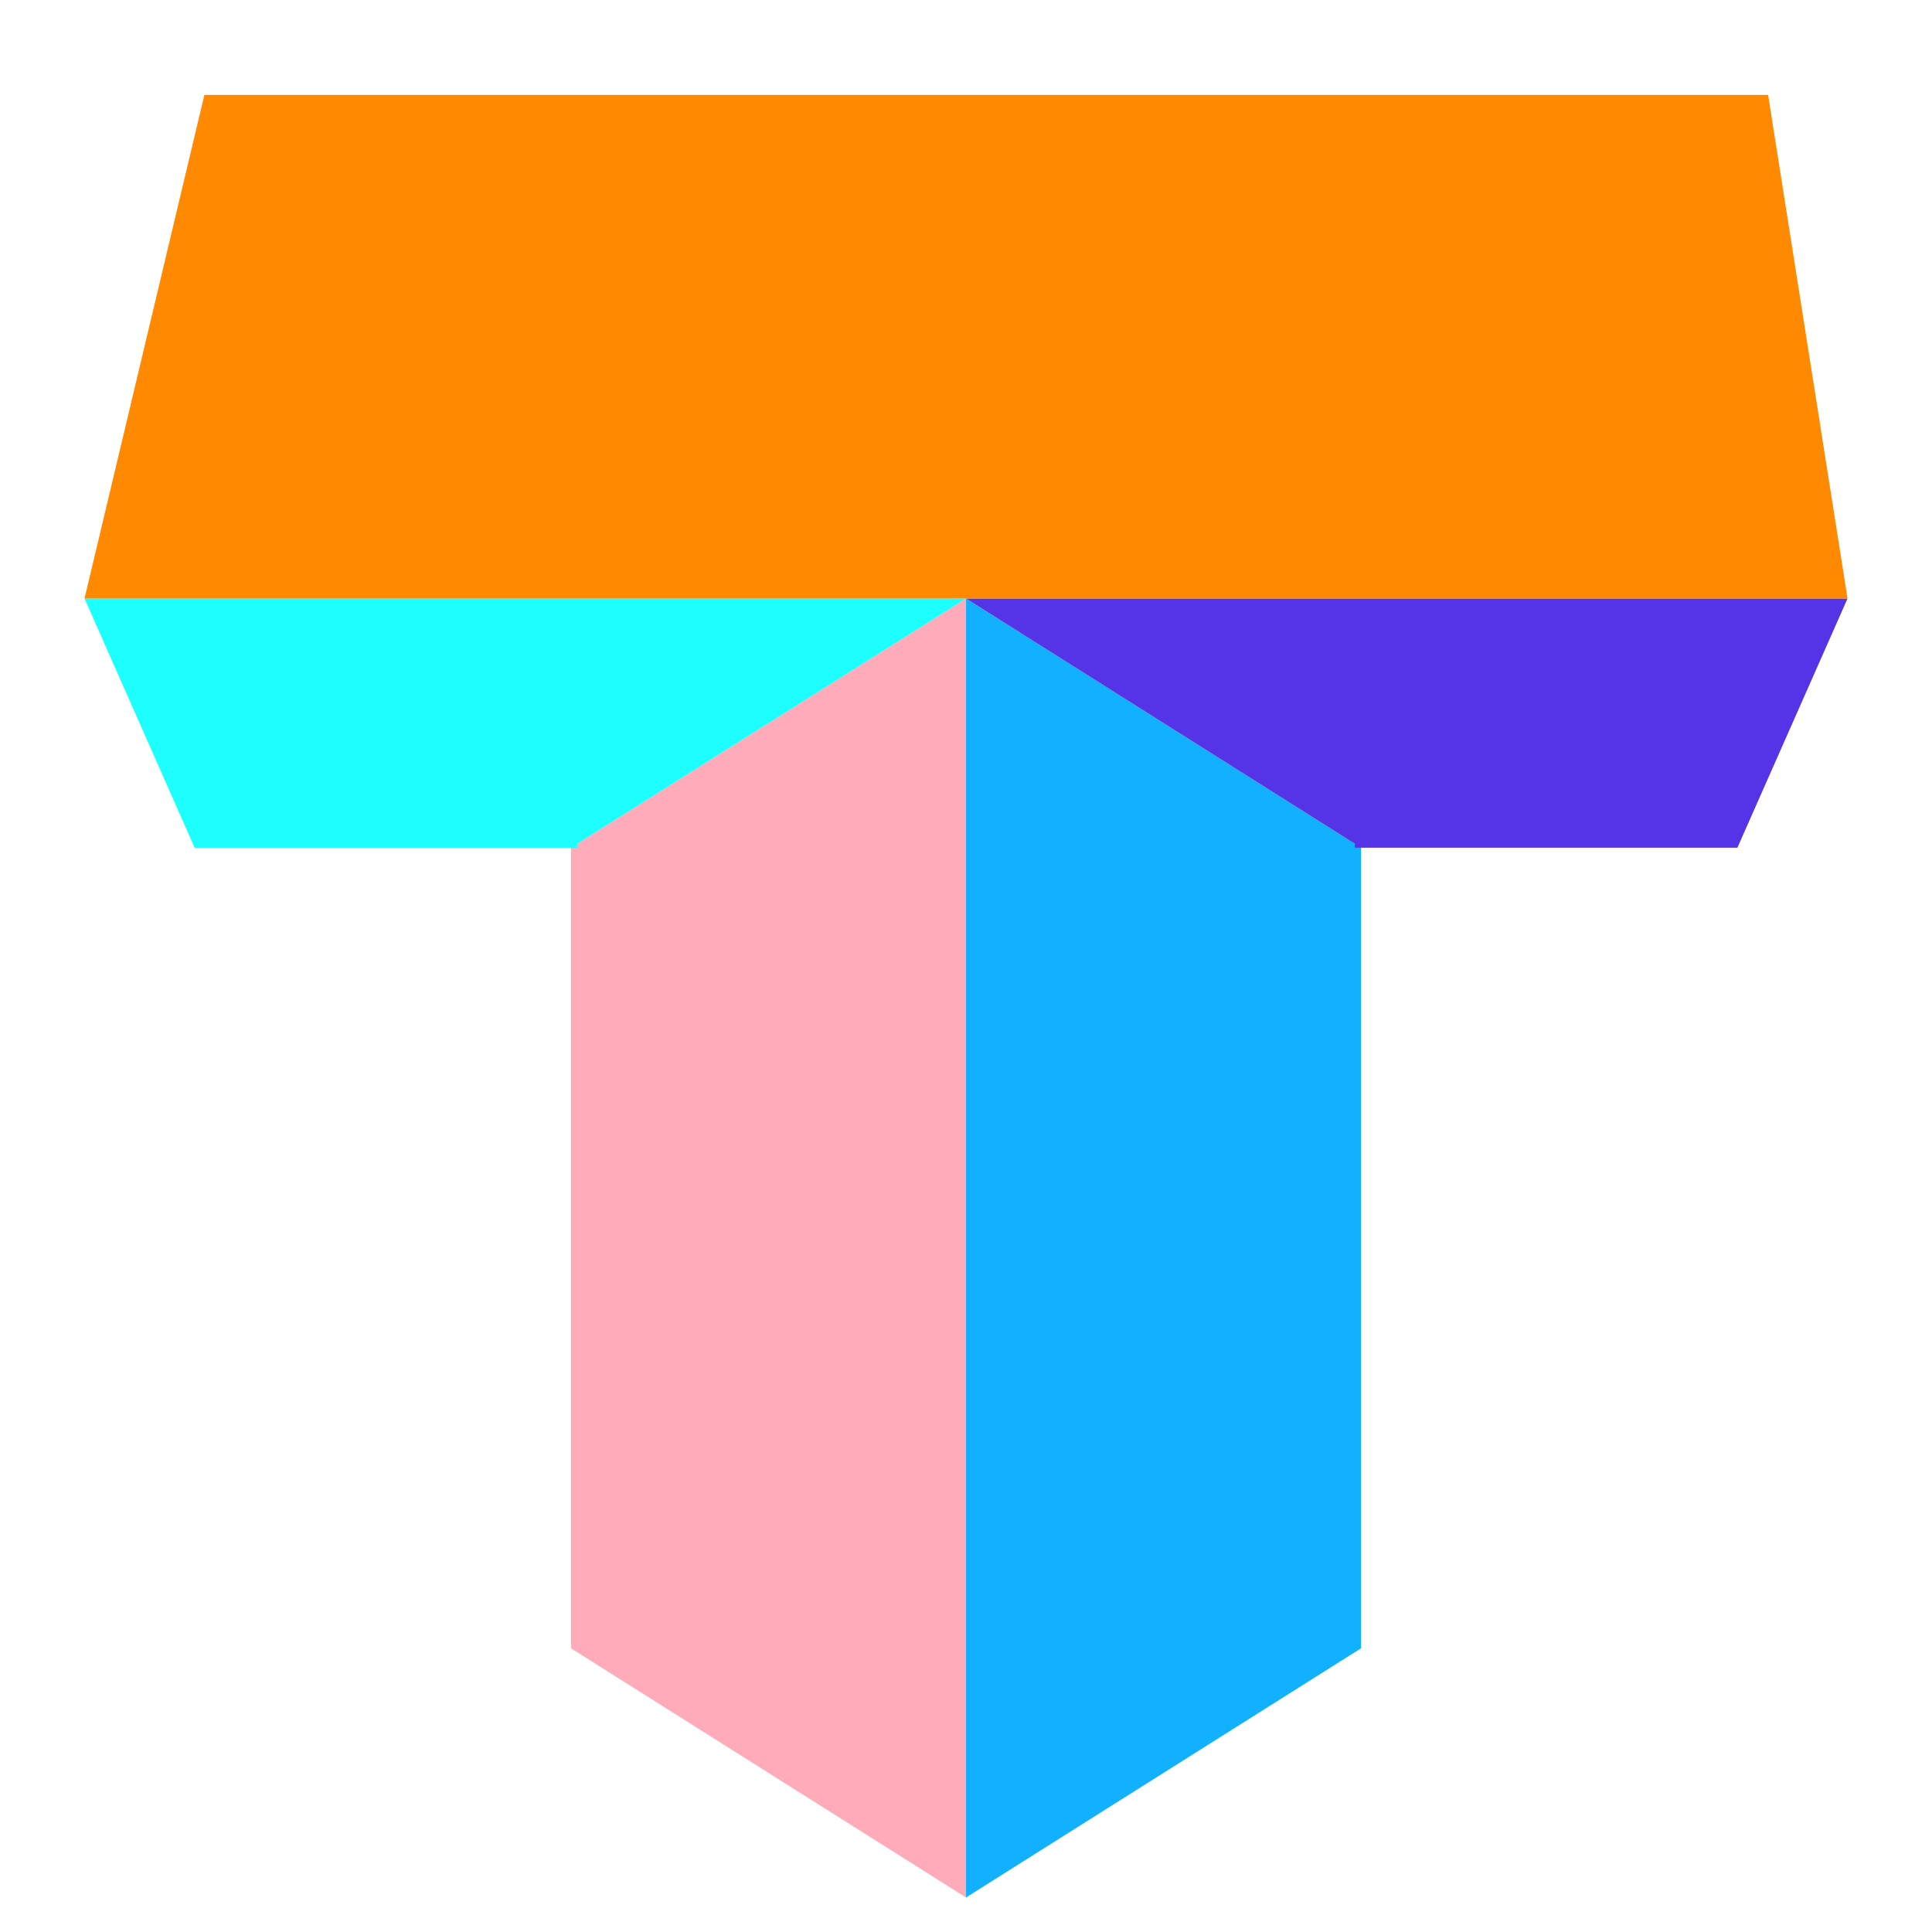
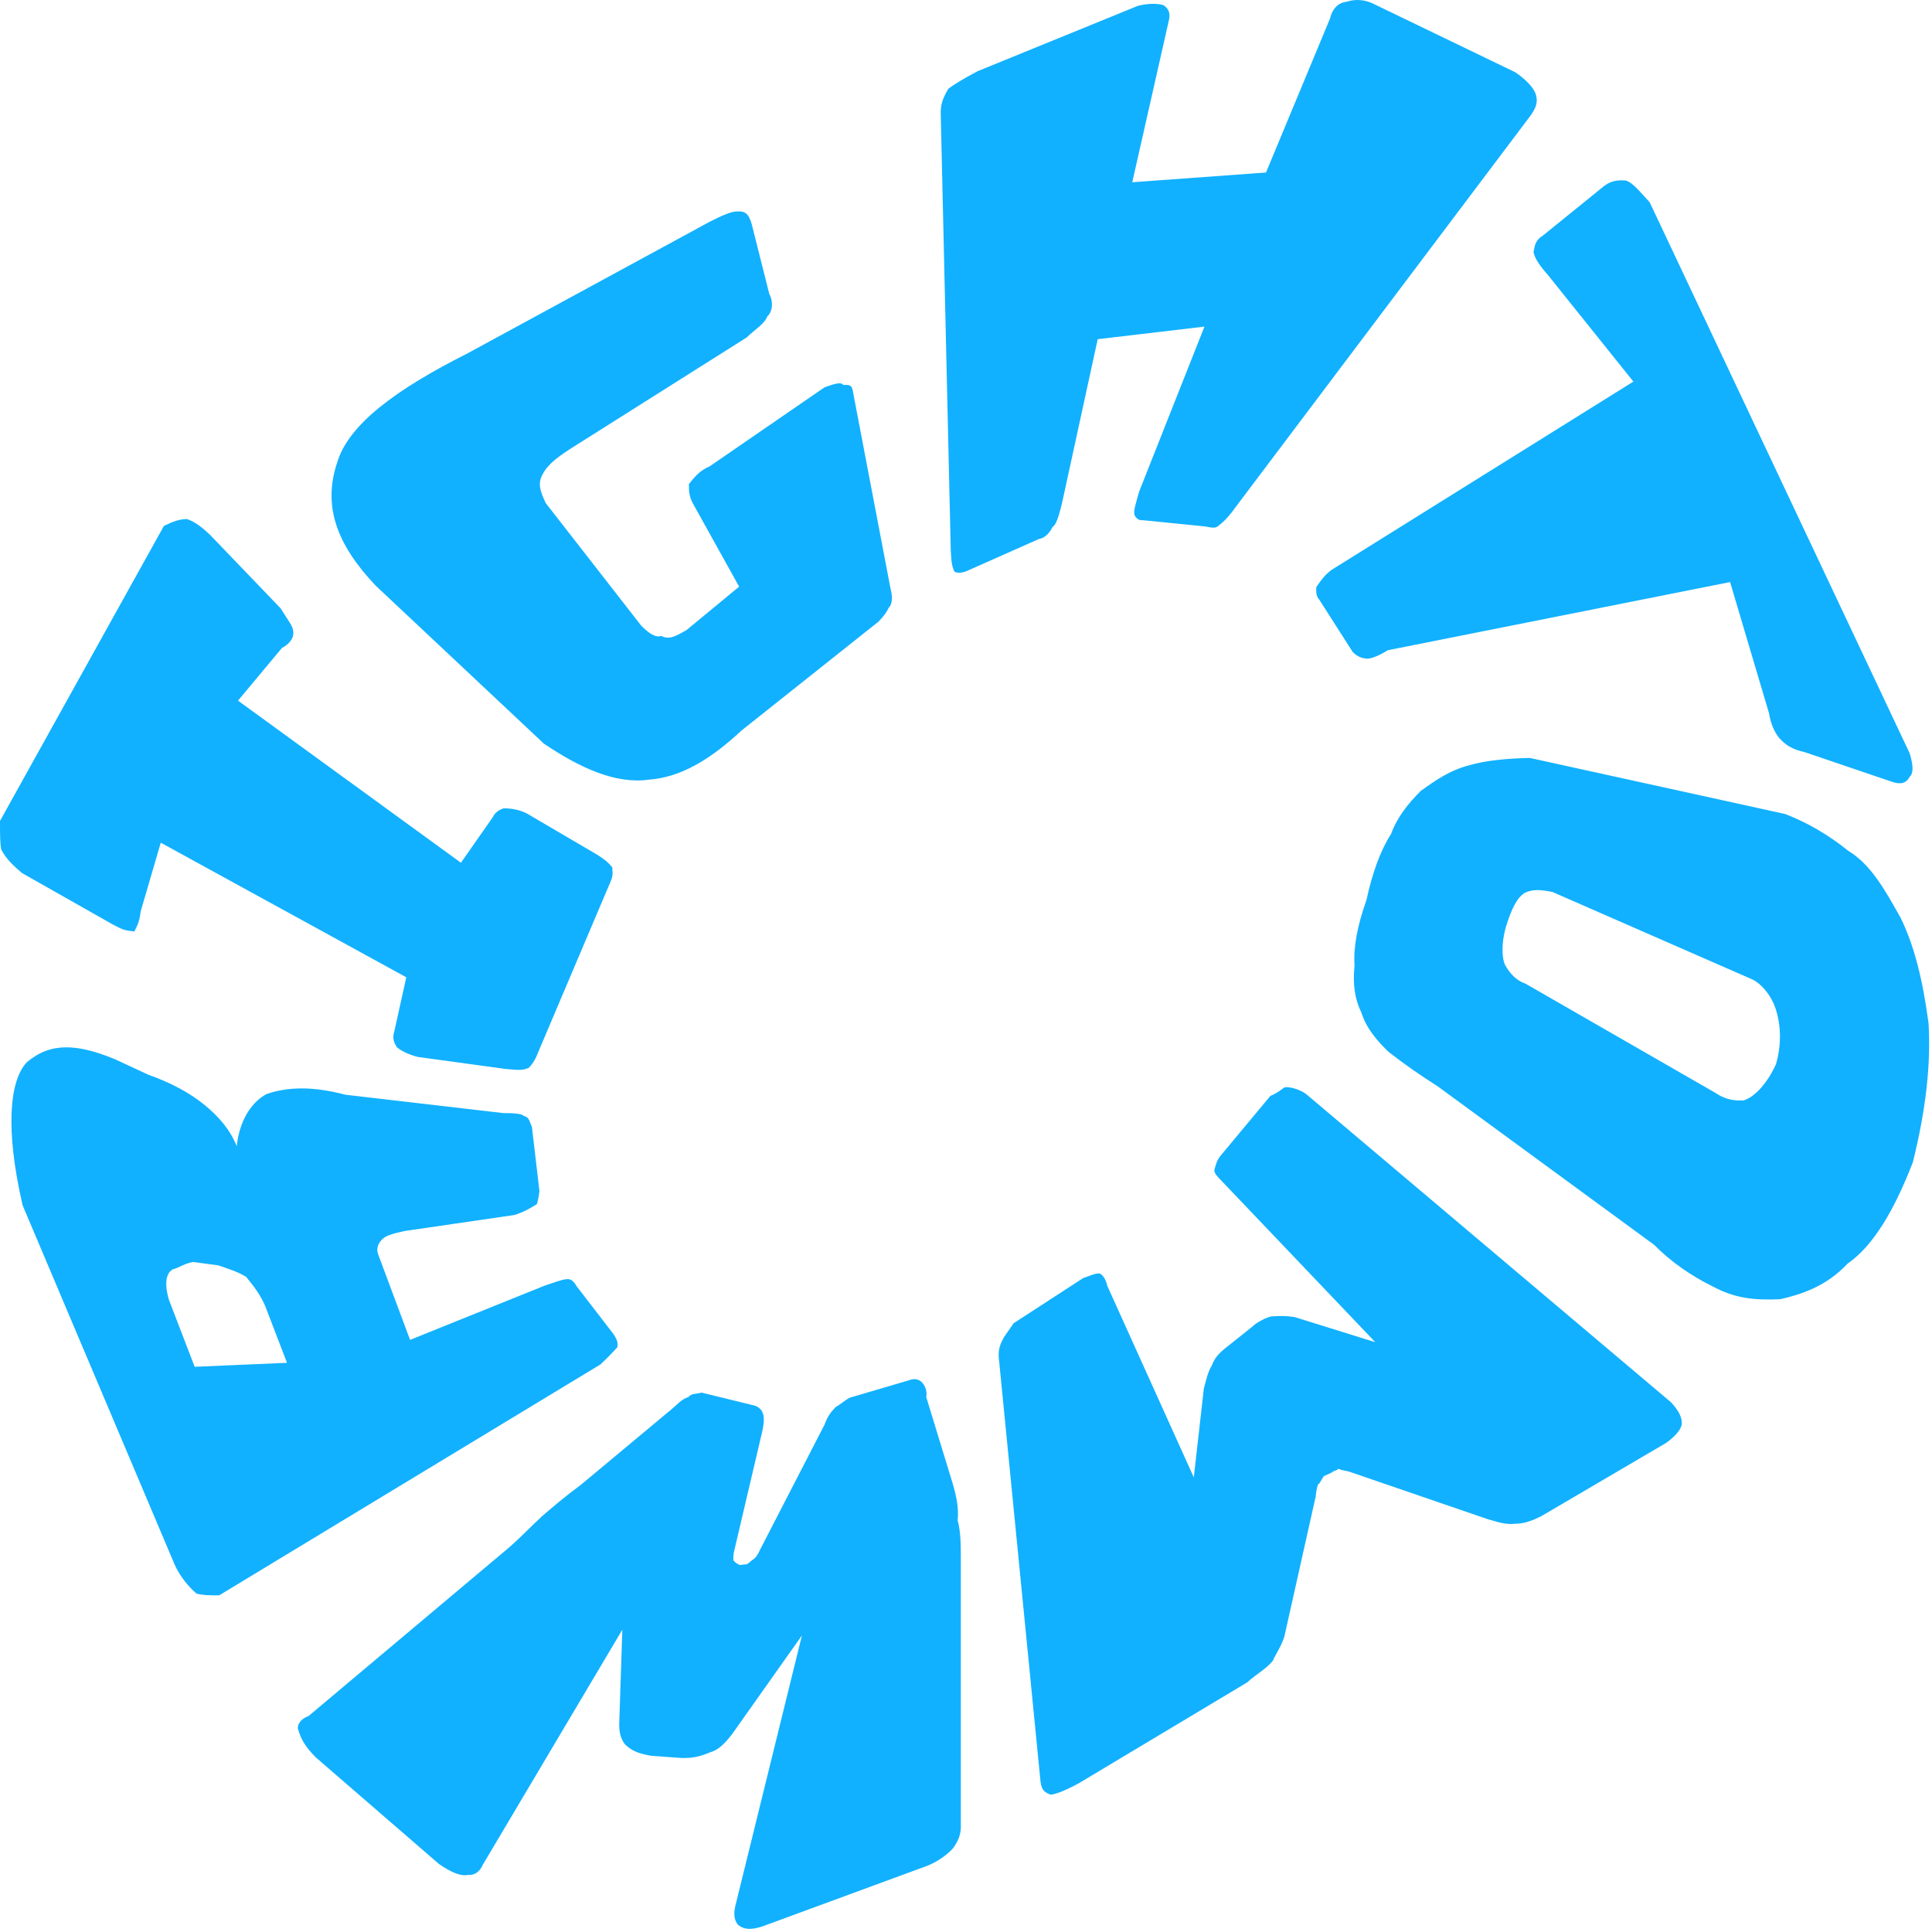
- <svg xmlns="http://www.w3.org/2000/svg" width="100%" height="100%" viewBox="0 0 512 512" version="1.1" xml:space="preserve" style="fill-rule:evenodd;clip-rule:evenodd;stroke-linejoin:round;stroke-miterlimit:2;">
-   <g transform="matrix(1,0,0,1,-720,0)">
-     <g id="Artboard2" transform="matrix(1,0,0,1,-0.333333,0)">
-       <rect x="720.333" y="0" width="512" height="512" style="fill:none;" />
-       <g transform="matrix(1.5085,0,0,1.5085,-515.899,-148.048)">
-         <g transform="matrix(0.662912,0,0,0.662912,342.217,103.446)">
-           <path d="M1080.69,428.807L976,494.849L976,150.613L1080.69,216.655L1080.69,428.807Z" style="fill:rgb(17,177,255);" />
-         </g>
-         <g transform="matrix(0.662912,0,0,0.662912,342.217,103.446)">
-           <path d="M976,494.849L871.307,428.807L871.307,216.655L976,150.613L976,494.849Z" style="fill:rgb(255,171,185);" />
-         </g>
-         <g transform="matrix(1,0,0,1,0.333333,0)">
-           <path d="M988.886,203.289L1135.93,203.289" style="fill:none;" />
-         </g>
-         <g transform="matrix(0.662912,0,0,0.662912,342.217,103.446)">
-           <path d="M1079.04,215.611L1079.04,216.655L1180.42,216.655L1209.61,150.613L976,150.613L1079.04,215.611Z" style="fill:rgb(85,52,232);" />
-         </g>
-         <g transform="matrix(0.662912,0,0,0.662912,342.217,103.446)">
-           <path d="M872.961,215.611L872.961,216.655L771.578,216.655L742.394,150.613L976,150.613L872.961,215.611Z" style="fill:rgb(29,255,252);" />
-         </g>
-         <g transform="matrix(0.662912,0,0,0.662912,342.217,103.446)">
-           <path d="M774.159,17.151L1188.56,17.151L1209.61,150.613L742.394,150.613L774.159,17.151Z" style="fill:rgb(255,137,0);" />
-         </g>
-       </g>
-     </g>
-   </g>
+ <svg xmlns="http://www.w3.org/2000/svg" width="601" height="600" viewBox="0 0 601 600" fill="none">
+   <path d="M136.551 579.815L98.259 546.675C94.548 542.935 93.573 540.62 92.793 538.125C92.208 536.7 93.573 534.56 95.918 533.845L158.235 481.465C162.141 478.08 165.266 474.695 168.782 471.485C171.908 468.815 175.618 465.605 180.699 461.865L207.854 439.235C210.39 437.275 211.955 435.14 214.106 434.605C215.081 433.355 216.446 433.71 218.207 433.18L234.225 437.1C235.59 437.275 236.765 438.345 237.155 439.235C237.74 440.485 237.74 442.445 237.155 445.115L228.363 482.53C227.973 483.96 228.168 485.385 228.168 485.385C228.753 486.095 229.339 486.45 230.124 486.81L231.684 486.63C232.269 486.81 233.054 486.095 233.834 485.385C234.81 484.85 235.59 483.96 236.375 482.175L256.494 443.155C257.469 440.485 258.449 439.235 260.009 437.63C261.38 436.92 262.94 435.495 264.31 434.78L283.064 429.26C284.429 428.725 285.799 429.08 286.58 429.79C287.555 430.685 288.53 432.465 288.14 434.605L296.151 460.795C297.517 465.25 298.302 469.17 297.907 472.91C298.887 476.655 298.887 480.395 298.887 485.385V567.345C299.082 570.73 297.907 572.865 296.541 574.825C295.371 576.255 291.85 579.28 287.555 580.705L237.155 599.235C233.249 600.485 231.294 600.13 229.539 598.705C228.753 597.635 227.973 596.21 228.753 592.825L249.462 508.725L227.778 539.37C225.433 542.4 223.483 544.36 220.942 545.07C217.426 546.495 215.666 546.855 212.15 546.855L202.383 546.14C198.868 545.43 196.912 544.895 194.567 542.755C193.787 541.865 192.617 540.085 192.617 536.52L193.592 506.94L150.224 579.995C149.248 582.31 147.488 583.38 145.733 583.2C143.387 583.735 140.457 582.49 136.551 579.815ZM60.557 425.16L89.277 423.915L82.436 406.095C80.485 401.64 77.75 398.79 76.579 397.185C73.649 395.405 70.913 394.69 67.983 393.625L60.166 392.555C57.626 392.91 55.675 394.335 53.72 394.87C51.77 395.94 50.985 398.97 52.55 404.315L60.557 425.16ZM179.329 400.035L190.856 415.005C191.636 416.25 192.422 417.5 192.026 419.1C190.856 420.35 189.101 422.31 186.755 424.445L68.178 496.25C64.857 496.25 63.292 496.25 61.147 495.715C58.606 493.58 55.871 490.195 54.305 486.63L7.031 374.915C1.565 351.215 2.931 336.07 8.402 330.37C15.823 324.135 24.03 324.67 35.747 329.48L46.104 334.29C53.135 336.785 59.191 339.99 63.877 343.91C68.178 347.475 71.694 351.575 73.649 356.56C74.429 349.08 77.75 343.2 82.831 340.35C89.472 338.03 97.284 337.855 107.44 340.525L156.475 346.23C159.795 346.23 162.336 346.405 162.921 347.12C164.681 347.475 164.681 348.9 165.462 350.505L167.807 370.46C167.612 372.065 167.417 373.13 167.022 374.56C165.852 375.27 163.116 377.05 159.99 377.945L125.804 382.93C122.483 383.645 120.138 384.36 119.163 385.25C117.602 386.675 116.817 388.455 117.797 390.595L127.564 416.785L169.562 399.86C171.908 399.145 174.448 398.075 176.204 397.9C177.574 397.72 178.549 398.61 179.329 400.035ZM167.022 328.23C166.437 329.835 165.266 331.44 164.486 332.15C162.336 333.22 159.99 332.685 157.255 332.51L129.91 328.765C126.589 327.875 124.439 326.63 123.463 325.74C122.678 324.49 121.898 323.065 122.678 320.75L126.389 304L50.01 262.13L43.758 283.51C43.368 286.715 42.783 287.785 41.803 289.745C38.872 289.39 38.482 289.39 35.162 287.61L6.836 271.57C3.906 269.08 1.76 266.94 0.39 264.265C1.46655e-05 262.305 0 259.635 0 255.36L50.985 163.598C53.915 162.172 55.871 161.459 58.216 161.459C60.952 162.529 62.512 163.776 65.247 166.27L87.322 189.255C89.472 192.818 91.227 194.778 91.227 196.56C91.422 198.52 90.057 200.302 87.712 201.549L74.039 217.941L143.387 268.365L153.349 254.11C154.129 252.33 156.085 251.615 156.67 251.44C159.015 251.44 161.361 251.795 163.896 253.04L185.775 265.87C188.316 267.475 189.101 268.185 190.466 269.79C190.466 270.86 190.856 272.105 190.076 273.89L167.022 328.23ZM273.297 193.353L230.709 227.206C220.942 236.293 211.76 241.817 201.798 242.529C191.636 243.955 180.504 238.966 169.172 231.304L116.817 182.128C104.51 169.121 100.409 157.183 104.905 143.82C108.421 132.06 123.068 121.192 145.343 109.967L220.747 68.987C224.263 67.205 227.388 65.779 229.144 65.779C231.684 65.601 232.859 66.314 233.834 69.7L239.306 91.436C240.671 93.931 240.281 96.96 238.715 98.385C237.74 100.88 234.81 102.483 232.269 104.978L178.939 138.653C173.863 141.86 170.542 144.176 168.782 147.562C167.222 150.413 168.002 152.729 169.757 156.471L199.453 194.6C201.403 196.56 203.749 198.52 205.704 197.807C208.245 199.233 210.585 197.629 213.516 196.026L229.929 182.484L215.861 157.183C214.301 154.511 214.301 152.729 214.301 150.591C215.861 148.631 217.426 146.493 220.747 145.067L256.494 120.479C258.644 119.766 261.575 118.519 262.355 119.766C264.7 119.588 265.09 119.945 265.481 122.617L277.008 183.019C277.593 185.157 277.788 187.829 276.423 189.077C276.027 190.146 274.857 191.749 273.297 193.353ZM323.106 167.696L301.032 177.495C299.472 178.208 298.102 178.386 296.931 177.852C296.151 176.248 295.956 175.001 295.761 171.259L292.636 35.133C292.636 32.461 293.221 30.679 294.976 27.65C296.541 26.402 300.057 24.265 304.158 22.127L353.972 1.814C357.488 0.923 360.419 1.101 361.984 1.636C363.739 2.883 364.134 4.309 363.544 6.625L352.217 56.693L393.825 53.663L413.749 5.734C414.534 2.349 416.679 0.745 418.83 0.567C420.98 -0.146 424.106 -0.502 427.816 1.458L471.38 22.483C474.505 24.621 477.241 27.294 477.826 29.61C478.411 31.926 477.826 33.529 476.065 36.024L384.253 157.896C382.888 159.856 380.932 162.172 379.172 163.419C378.197 164.488 376.832 164.132 375.071 163.776L355.538 161.816C353.972 161.994 353.387 160.925 352.997 160.39C352.412 159.143 353.387 156.471 354.362 152.907L374.681 101.592L341.47 105.512L330.338 156.649C329.358 160.569 328.577 163.241 327.407 163.954C326.432 165.914 325.062 167.339 323.106 167.696ZM420.785 202.796L410.428 186.582C409.258 185.335 409.453 183.731 409.453 182.662C410.823 180.702 411.798 179.099 414.144 177.317L508.107 118.697L481.536 85.557C478.996 82.706 477.436 80.39 477.046 78.43C477.436 76.292 477.631 74.688 479.976 73.263L499.12 57.761C501.27 56.158 503.416 55.98 505.761 56.158C508.107 56.87 510.647 60.256 513.183 62.928L594.058 234.333C595.428 238.788 595.038 240.748 594.058 241.639C592.888 243.777 591.127 244.133 588.197 243.064L561.437 233.977C557.331 233.086 555.381 231.661 553.425 229.523C552.06 227.741 550.885 225.425 550.3 221.861L538.187 181.059L431.722 202.262C428.596 204.222 425.666 205.291 424.496 204.756C423.716 204.756 422.15 204.222 420.785 202.796ZM447.155 337.855C441.489 334.29 436.218 330.55 431.917 327.165C428.596 323.955 425.081 320.035 423.52 315.045C421.37 310.595 420.785 306.14 421.37 300.26C420.98 294.915 422.15 288.145 425.081 279.945C426.841 271.75 429.377 264.625 432.702 259.455C434.653 254.11 438.168 249.835 441.884 246.093C446.57 242.708 450.866 239.679 456.922 238.075C462.393 236.471 469.034 235.937 475.87 235.759L555.381 253.22C562.607 256.07 568.663 259.635 574.914 264.625C581.946 268.9 586.246 276.56 591.322 285.65C595.623 294.555 598.164 305.07 599.919 318.255C600.699 330.725 599.139 345.16 595.038 361.55C589.372 376.16 582.926 387.385 574.719 393.09C568.078 400.215 560.066 402.71 553.815 404.135C545.809 404.49 539.753 403.955 532.526 400.035C526.075 396.83 519.824 392.555 514.553 387.21L447.155 337.855ZM482.907 277.45C479.191 276.74 477.046 276.56 474.505 277.63C471.965 279.055 470.209 282.62 468.449 288.32C466.889 293.845 467.279 298.475 468.254 300.26C469.619 302.755 471.77 305.07 474.505 305.96L533.696 339.99C537.407 342.485 540.143 342.31 542.293 342.31C545.029 341.595 549.129 338.21 552.45 331.085C554.795 323.065 553.425 315.94 551.67 312.02C550.3 308.99 547.759 305.96 545.224 304.715L482.907 277.45ZM379.762 359.415L395.195 340.885C397.536 339.99 398.906 338.565 399.686 338.21C401.246 338.03 403.982 338.745 406.132 340.17L519.824 436.205C522.169 438.7 523.345 441.015 523.15 442.975C522.949 444.76 520.999 446.895 518.264 448.855L479.391 471.665C476.461 473.09 474.115 473.98 471.38 473.98C468.449 474.335 465.909 473.445 462.783 472.555L420.2 457.945C418.83 457.41 418.049 457.59 416.289 456.875C416.094 457.41 414.924 457.41 414.144 458.12L411.798 459.19C411.018 460.26 410.623 461.51 410.038 461.685C409.648 462.755 409.453 463.825 409.258 465.605L399.491 509.26C398.321 512.645 396.56 514.96 395.975 516.565C393.825 519.235 390.894 520.66 387.964 523.335L335.609 554.695C331.313 557.01 328.577 558.08 326.822 558.255C325.062 557.545 324.087 557.01 323.697 554.335L310.804 423.38C310.409 420.525 310.804 418.745 311.974 416.605C312.559 415.36 313.93 413.755 315.295 411.62L336.979 397.545C339.13 396.83 340.495 396.115 341.86 396.115C342.645 396.115 344.01 397.72 344.4 399.86L371.361 459.55L374.486 431.93C375.266 429.08 375.656 426.94 377.027 424.625C377.807 422.485 379.172 420.885 381.713 418.925L389.334 412.865C390.894 411.26 394.215 409.66 395.585 409.48C398.321 409.3 400.076 409.3 402.617 409.66L427.816 417.5L381.128 368.5C379.367 366.54 377.417 365.115 377.807 363.69C378.197 362.62 378.392 361.015 379.762 359.415Z" fill="#11B1FF" />
</svg>
